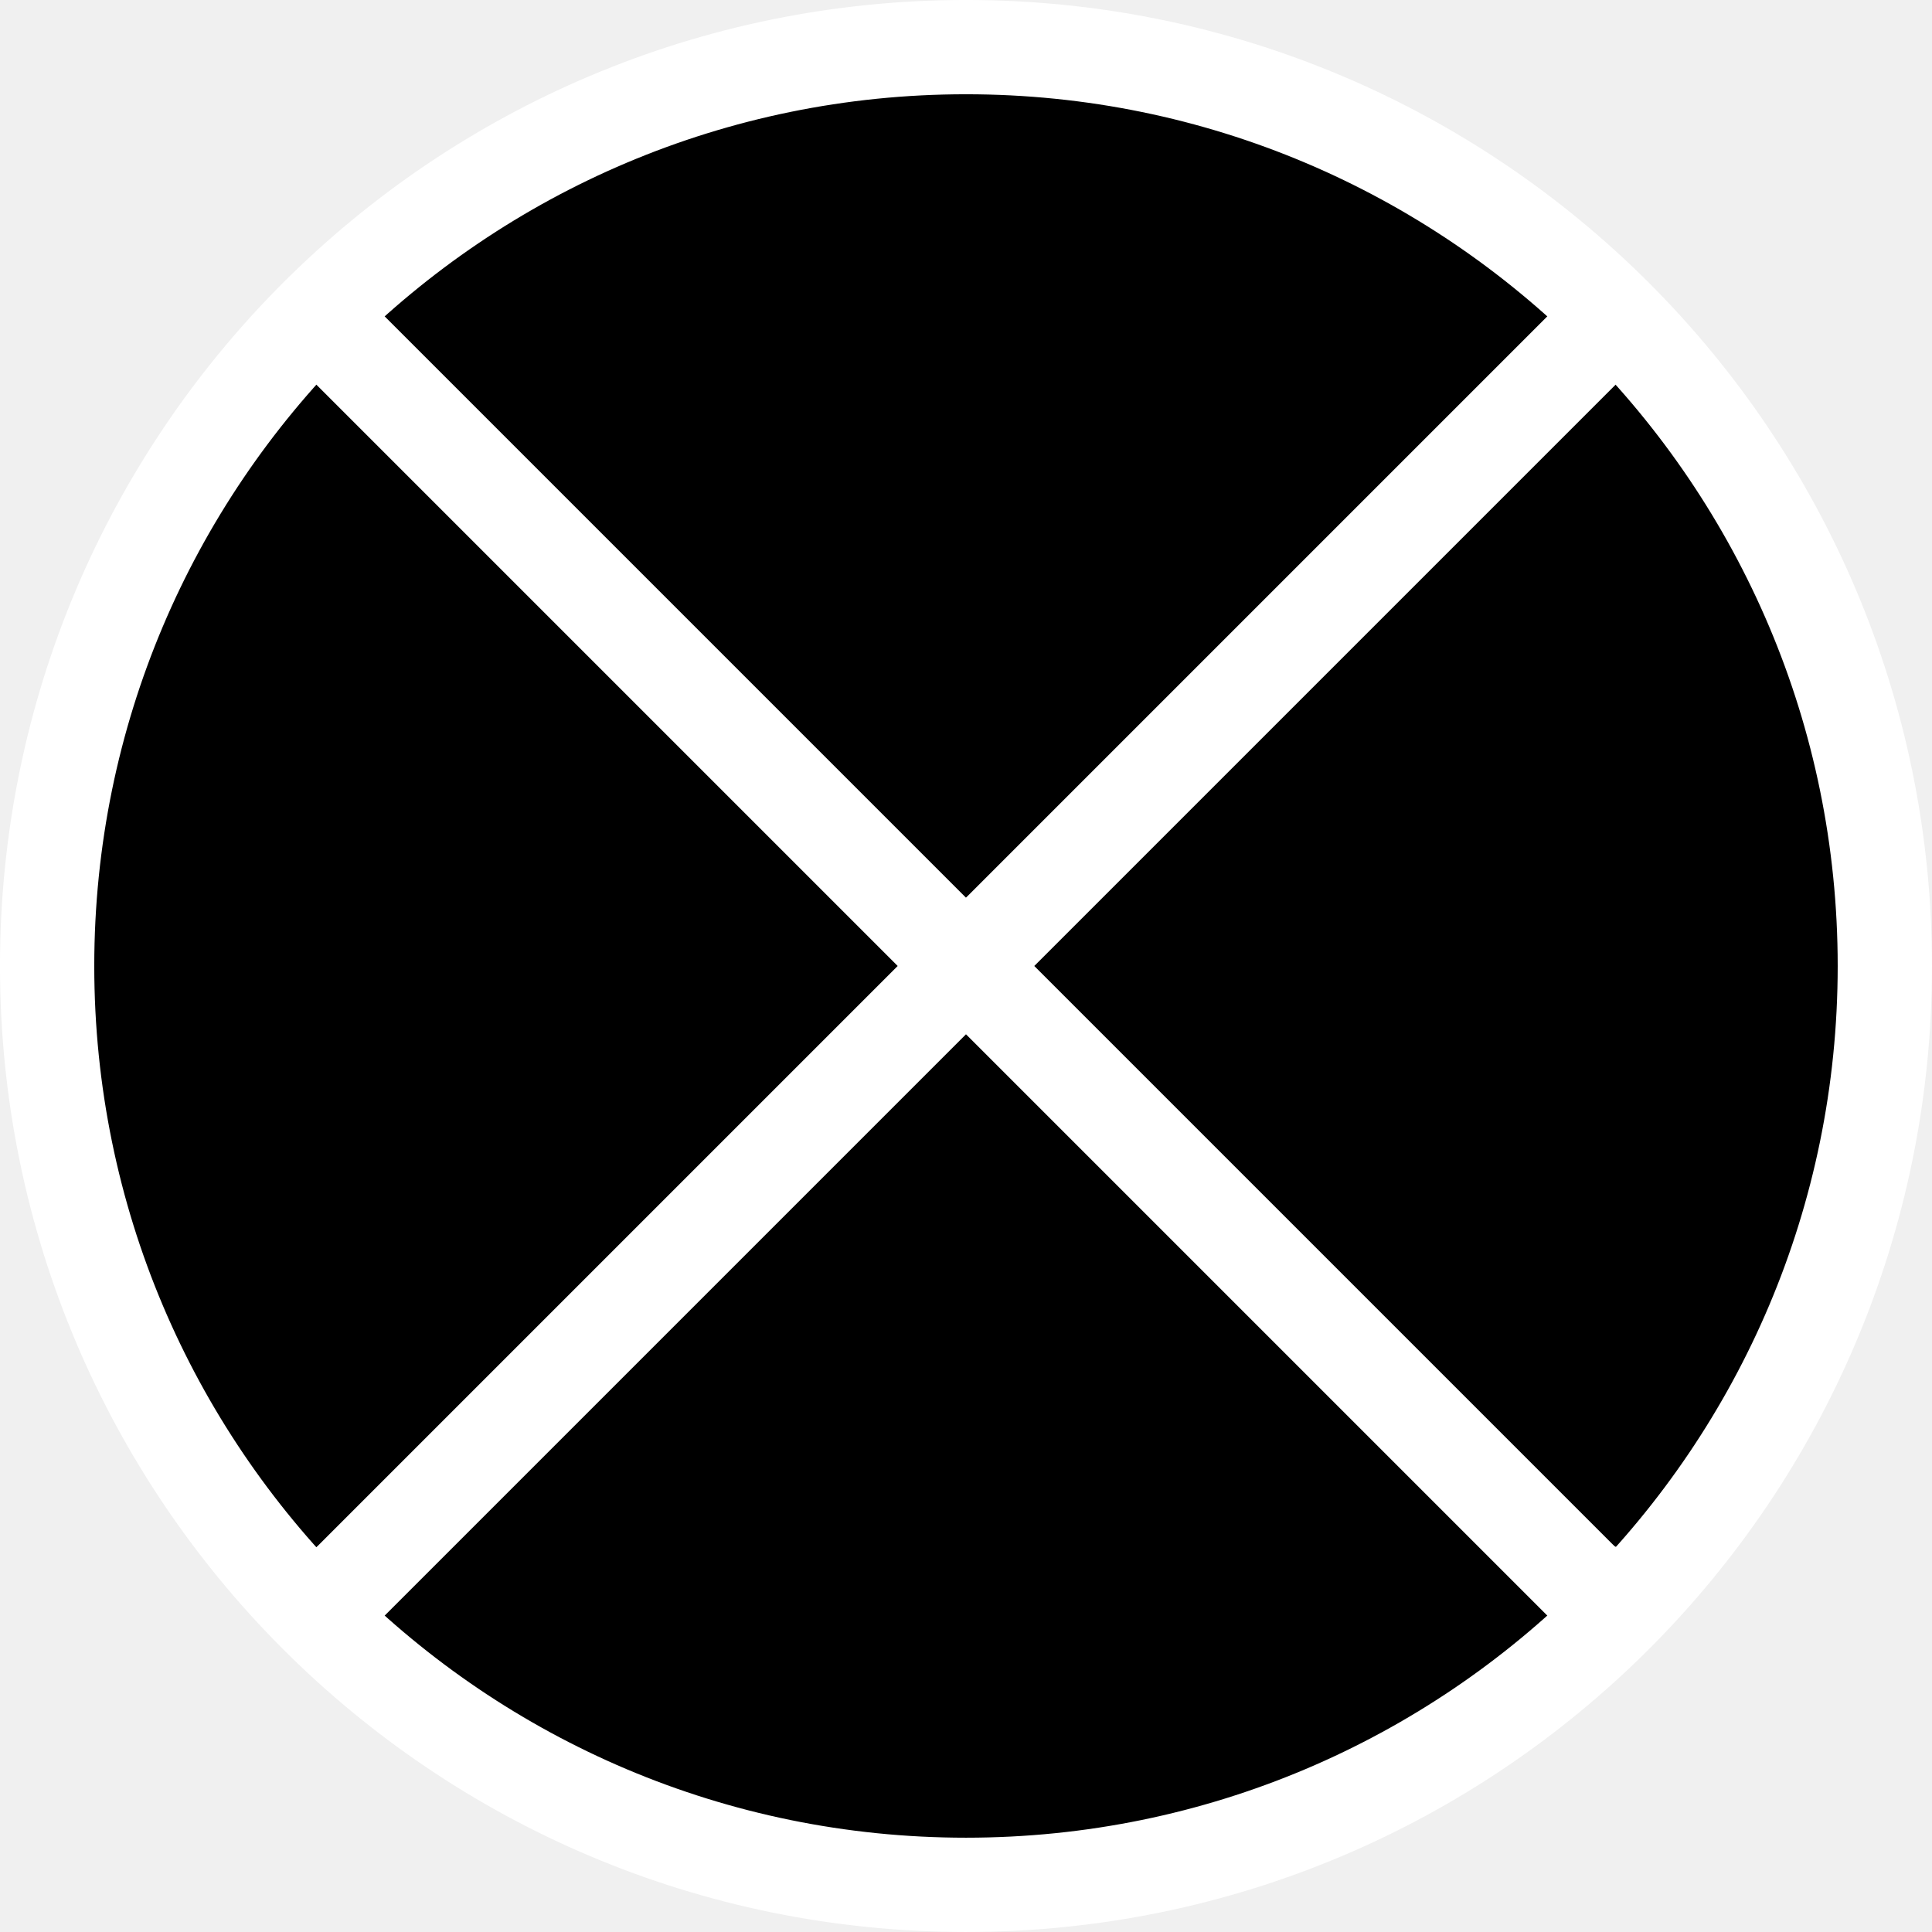
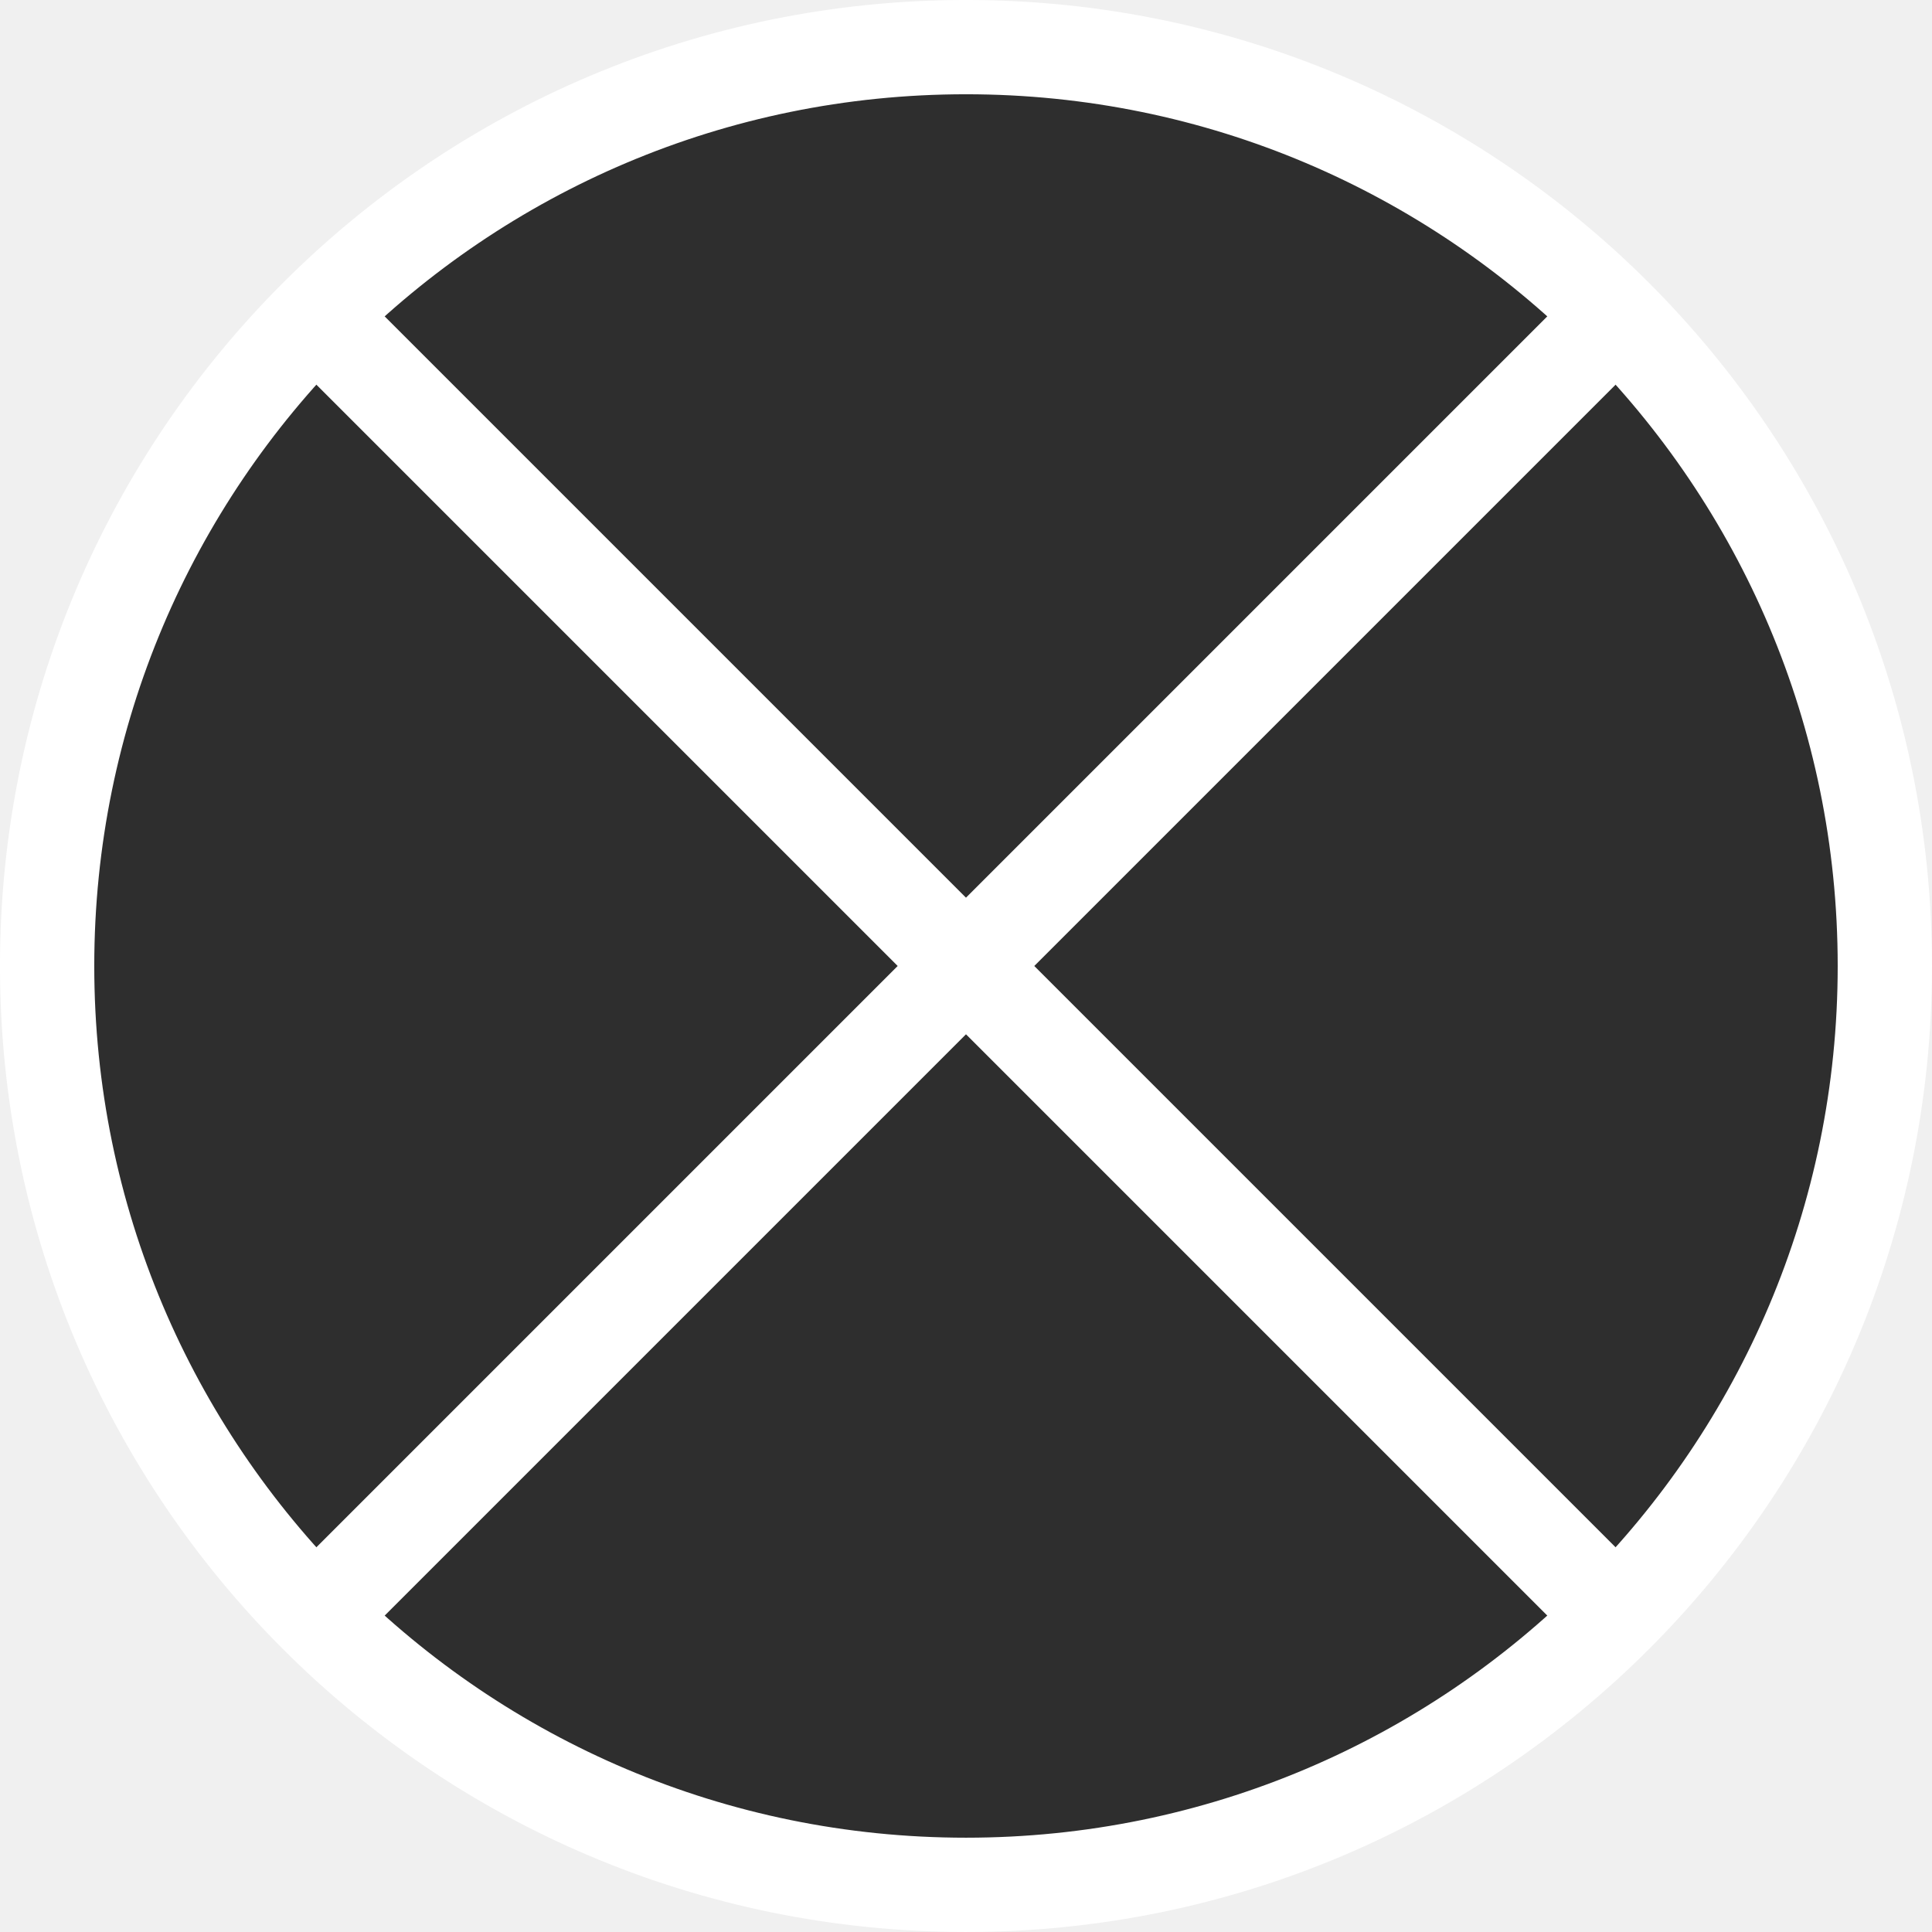
<svg xmlns="http://www.w3.org/2000/svg" width="20mm" height="20mm" viewBox="0 0 20 20" version="1.1" id="svg1">
  <defs id="defs1" />
-   <g id="layer1" transform="translate(-0.2261905,-0.2261905)">
-     <g id="g2">
-       <path style="fill:none;stroke:#ffffff;stroke-width:0.174;stroke-dasharray:none;stroke-opacity:1" d="" id="path29" />
-       <path style="fill:none;stroke:#ffffff;stroke-width:0.174;stroke-dasharray:none;stroke-opacity:1" d="" id="path30" />
-       <path style="fill:none;stroke:#ffffff;stroke-width:0.174;stroke-dasharray:none;stroke-opacity:1" d="" id="path31" />
+   <g id="layer1" transform="translate(-0.2261905,-0.2261905)" style="fill:#000000;fill-opacity:1">
+     <g id="g1" style="fill:#2e2e2e;fill-opacity:1;stroke:#ffffff;stroke-opacity:1">
+       <circle style="fill:#2e2e2e;fill-opacity:1;stroke:#ffffff;stroke-width:0.976;stroke-dasharray:none;stroke-opacity:1" id="path1" cx="10.226" cy="10.226" r="9.512" />
+       <path style="fill:#2e2e2e;stroke:#ffffff;stroke-width:1;stroke-linecap:butt;stroke-linejoin:round;stroke-dasharray:none;stroke-opacity:1;fill-opacity:1" d="M 17.226,17.226 3.226,3.226 m 14,0 L 3.226,17.226" id="path2" />
    </g>
-     <path style="fill:#000000;stroke:#000000;stroke-width:0.472;stroke-linecap:butt;stroke-linejoin:round;stroke-dasharray:none;stroke-opacity:1;fill-opacity:1" d="M 34.375,71.671 C 29.447,71.17 24.3,69.433 20.078,66.846 18.838,66.086 15.836,63.884 15.444,63.447 L 15.2,63.175 26.506,51.869 37.812,40.562 49.093,51.843 c 6.205,6.205 11.282,11.319 11.282,11.366 0,0.161 -2.485,2.084 -3.902,3.02 -4.608,3.043 -9.846,4.891 -15.455,5.453 -1.505,0.151 -5.108,0.145 -6.643,-0.012 z" id="path5" transform="matrix(0.2645833,0,0,0.2645833,0.2261905,0.2261905)" />
-     <path style="fill:#000000;fill-opacity:1;stroke:#000000;stroke-width:0.472;stroke-linecap:butt;stroke-linejoin:round;stroke-dasharray:none;stroke-opacity:1" d="M 51.869,49.119 40.563,37.812 51.875,26.494 l 11.312,-11.318 0.488,0.537 c 0.894,0.984 2.425,3.128 3.401,4.765 5.23,8.766 6.2,19.704 2.593,29.253 -0.731,1.935 -2.303,5.034 -3.371,6.644 -0.799,1.205 -2.67,3.675 -2.975,3.928 -0.107,0.089 -3.327,-3.055 -11.455,-11.184 z" id="path6" transform="matrix(0.2645833,0,0,0.2645833,0.2261905,0.2261905)" />
-     <path style="fill:#000000;fill-opacity:1;stroke:#000000;stroke-width:0.472;stroke-linecap:butt;stroke-linejoin:round;stroke-dasharray:none;stroke-opacity:1" d="M 26.415,23.656 15.143,12.375 16.198,11.5 C 21.233,7.327 27.529,4.689 34.25,3.936 35.977,3.742 40.051,3.776 41.829,3.998 48.457,4.825 54.489,7.424 59.547,11.629 L 60.406,12.344 49.109,23.641 C 42.896,29.854 37.785,34.938 37.75,34.938 c -0.035,0 -5.135,-5.077 -11.335,-11.281 z" id="path7" transform="matrix(0.2645833,0,0,0.2645833,0.2261905,0.2261905)" />
-     <path style="fill:#000000;fill-opacity:1;stroke:#000000;stroke-width:0.472;stroke-linecap:butt;stroke-linejoin:round;stroke-dasharray:none;stroke-opacity:1" d="M 11.727,59.656 C 3.755,50.198 1.569,36.937 6.088,25.438 6.772,23.699 7.995,21.258 8.944,19.742 9.609,18.678 11.377,16.287 12.072,15.511 L 12.397,15.148 23.699,26.449 35,37.749 23.719,49.031 c -6.205,6.205 -11.316,11.282 -11.36,11.282 -0.043,0 -0.328,-0.295 -0.632,-0.656 z" id="path8" transform="matrix(0.2645833,0,0,0.2645833,0.2261905,0.2261905)" />
-     <circle style="fill:none;fill-opacity:1;stroke:#ffffff;stroke-width:0.976;stroke-dasharray:none;stroke-opacity:1" id="path1" cx="10.226" cy="10.226" r="9.512" />
-     <path style="fill:#ffffff;stroke:#ffffff;stroke-width:1;stroke-linecap:butt;stroke-linejoin:round;stroke-dasharray:none;stroke-opacity:1" d="M 17.226,17.226 3.226,3.226 m 14,0 L 3.226,17.226" id="path2" />
  </g>
</svg>
